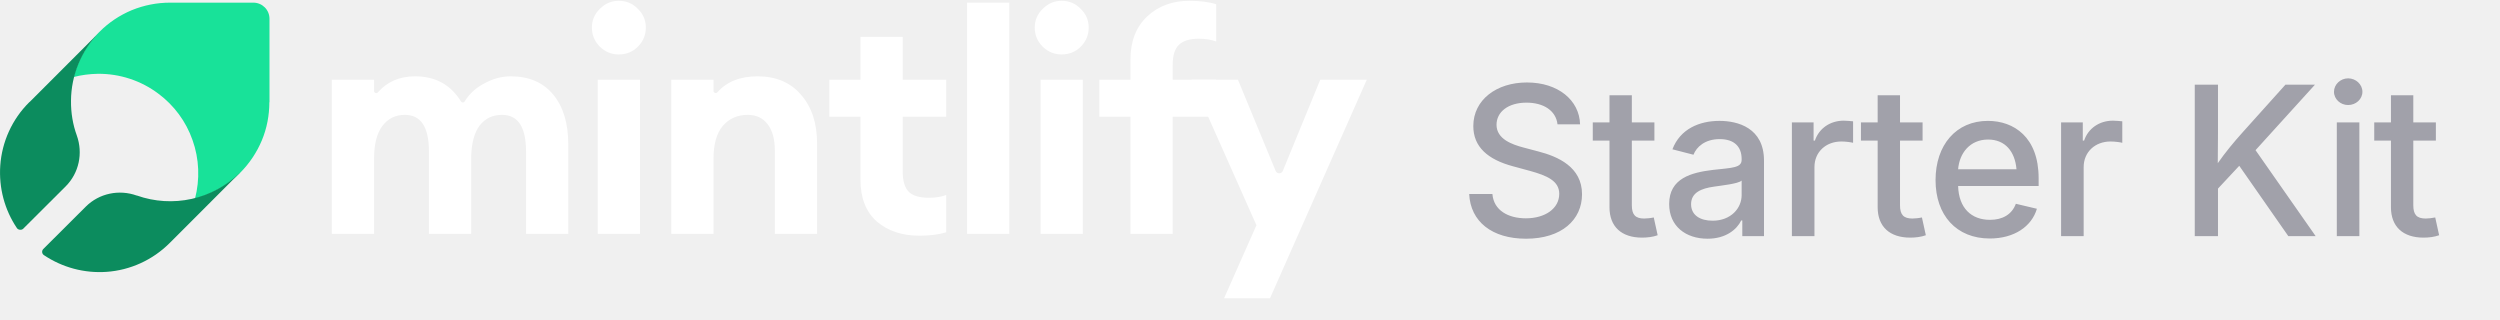
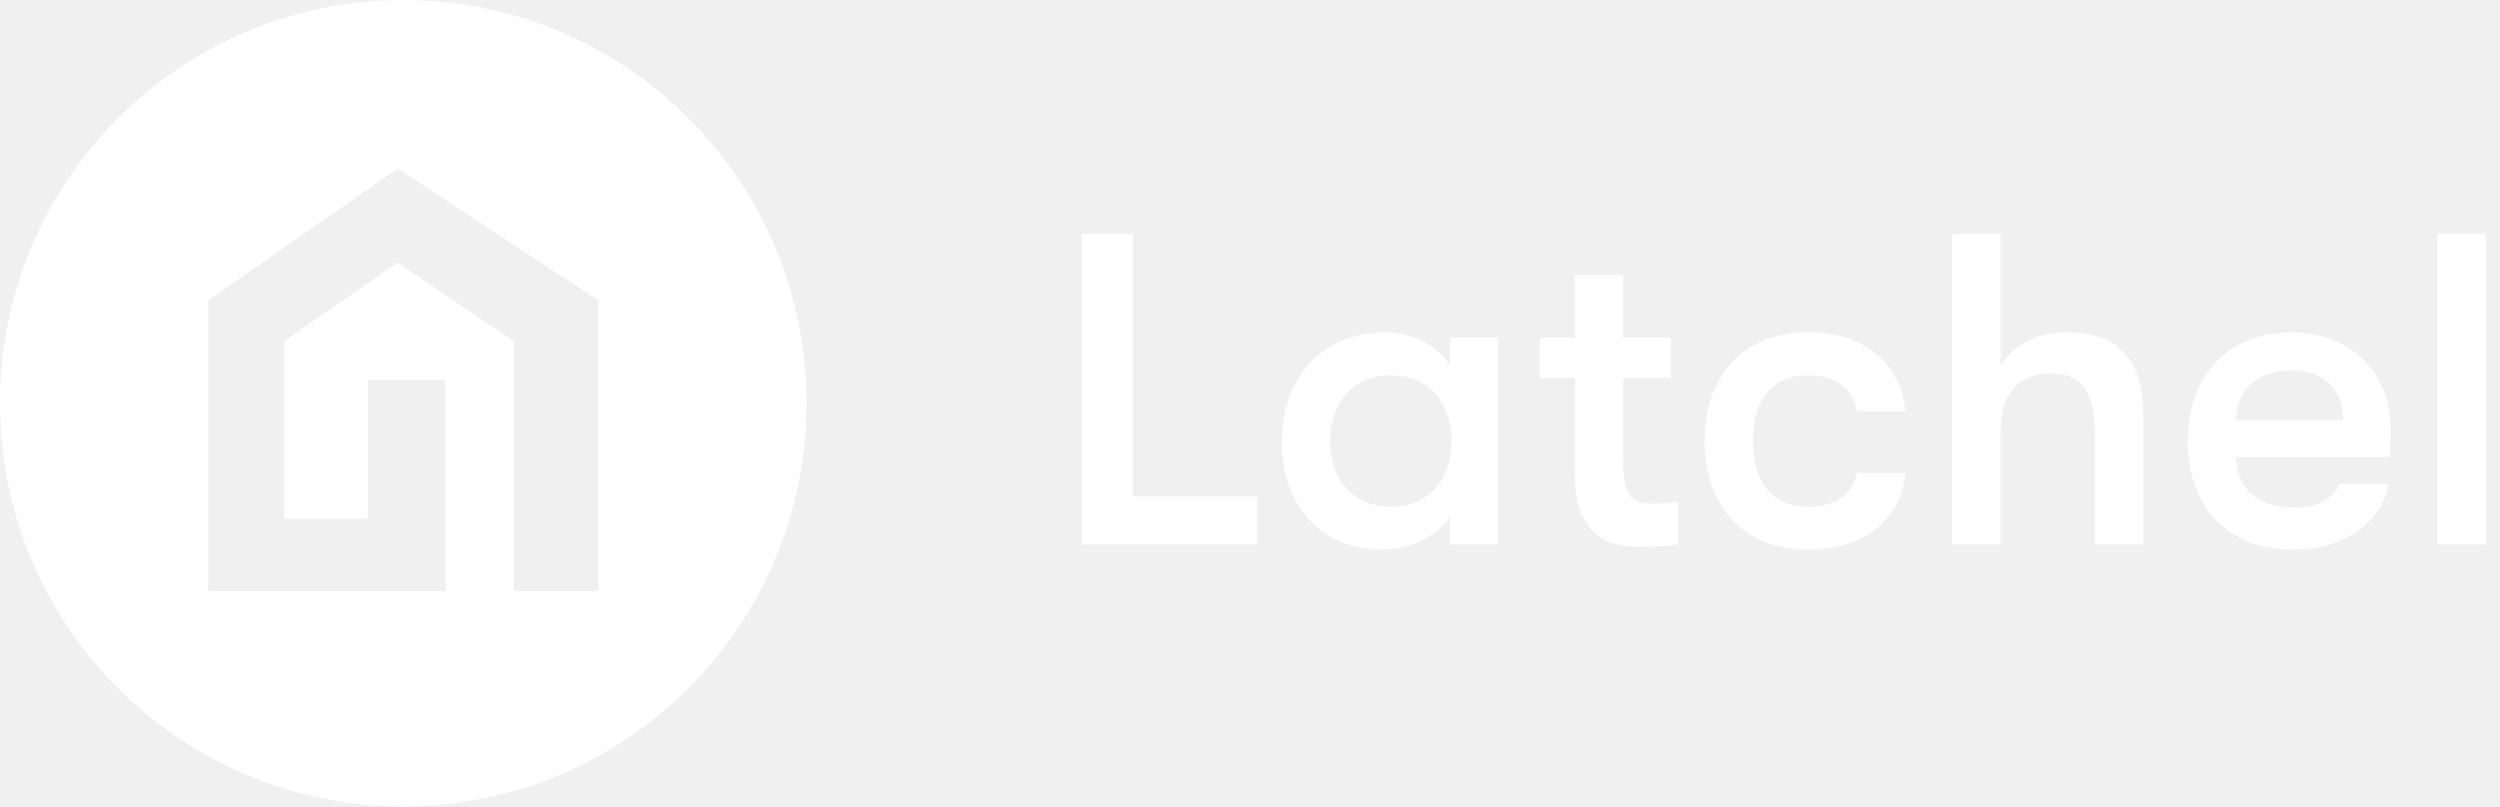
- <svg xmlns="http://www.w3.org/2000/svg" width="180" height="23" viewBox="0 0 180 23" fill="none">
-   <path d="M91.44 21.476H88.133L90.464 16.216L85.802 5.74H89.132L91.847 12.307C91.943 12.536 92.268 12.536 92.362 12.306L95.058 5.74H98.409L91.44 21.476Z" fill="white" />
-   <path d="M81.393 16.837V8.403H79.152V5.74H81.393V4.297C81.393 2.98 81.792 1.944 82.592 1.19C83.391 0.435 84.404 0.058 85.633 0.058C86.387 0.058 87.031 0.139 87.564 0.302V2.988C87.208 2.854 86.794 2.788 86.32 2.788C85.655 2.788 85.174 2.936 84.878 3.232C84.582 3.513 84.434 3.994 84.434 4.674V5.74H87.564V8.403H84.434V16.837H81.393Z" fill="white" />
-   <path d="M76.433 3.92C75.915 3.92 75.463 3.735 75.079 3.365C74.694 2.98 74.502 2.521 74.502 1.989C74.502 1.456 74.694 1.005 75.079 0.635C75.463 0.25 75.915 0.058 76.433 0.058C76.98 0.058 77.438 0.25 77.809 0.635C78.193 1.005 78.386 1.456 78.386 1.989C78.386 2.521 78.193 2.98 77.809 3.365C77.438 3.735 76.98 3.92 76.433 3.92ZM74.924 16.837V5.74H77.964V16.837H74.924Z" fill="white" />
-   <path d="M69.628 16.837V0.191H72.669V16.837H69.628Z" fill="white" />
-   <path d="M66.194 16.97C64.951 16.97 63.93 16.63 63.131 15.949C62.347 15.254 61.955 14.255 61.955 12.953V8.403H59.713V5.74H61.955V2.655H64.995V5.74H68.125V8.403H64.995V12.354C64.995 13.034 65.143 13.523 65.439 13.819C65.735 14.1 66.216 14.24 66.882 14.24C67.355 14.24 67.769 14.174 68.125 14.04V16.726C67.592 16.889 66.948 16.97 66.194 16.97Z" fill="white" />
-   <path d="M48.332 16.837V5.74H51.373V6.551C51.373 6.688 51.559 6.748 51.65 6.646C52.328 5.879 53.293 5.495 54.546 5.495C55.878 5.495 56.921 5.939 57.676 6.827C58.445 7.7 58.83 8.869 58.83 10.334V16.837H55.789V10.844C55.789 10.03 55.619 9.402 55.279 8.958C54.939 8.499 54.458 8.27 53.836 8.27C53.096 8.27 52.497 8.536 52.038 9.069C51.594 9.601 51.373 10.386 51.373 11.421V16.837H48.332Z" fill="white" />
-   <path d="M44.547 3.92C44.029 3.92 43.578 3.735 43.193 3.365C42.809 2.98 42.616 2.521 42.616 1.989C42.616 1.456 42.809 1.005 43.193 0.635C43.578 0.25 44.029 0.058 44.547 0.058C45.095 0.058 45.553 0.25 45.923 0.635C46.308 1.005 46.5 1.456 46.5 1.989C46.5 2.521 46.308 2.98 45.923 3.365C45.553 3.735 45.095 3.92 44.547 3.92ZM43.038 16.837V5.74H46.079V16.837H43.038Z" fill="white" />
-   <path d="M37.875 16.837V10.911C37.875 9.15 37.298 8.27 36.144 8.27C35.478 8.27 34.945 8.521 34.546 9.024C34.161 9.527 33.954 10.275 33.924 11.266V16.837H30.884V10.911C30.884 9.15 30.306 8.27 29.152 8.27C28.472 8.27 27.932 8.536 27.532 9.069C27.133 9.601 26.933 10.386 26.933 11.421V16.837H23.892V5.74H26.933V6.559C26.933 6.695 27.116 6.755 27.206 6.652C27.878 5.881 28.771 5.495 29.885 5.495C31.349 5.495 32.452 6.1 33.193 7.309C33.252 7.404 33.395 7.403 33.454 7.307C33.774 6.78 34.219 6.361 34.79 6.05C35.441 5.68 36.099 5.495 36.765 5.495C38.082 5.495 39.103 5.932 39.828 6.805C40.553 7.678 40.916 8.876 40.916 10.4V16.837H37.875Z" fill="white" />
-   <path d="M19.403 7.362V1.35C19.403 0.705 18.879 0.191 18.244 0.191H12.235C11.291 0.191 10.357 0.378 9.487 0.733C8.618 1.098 7.824 1.621 7.16 2.295L7.114 2.341C6.235 3.23 5.609 4.333 5.291 5.548C5.861 5.399 6.45 5.324 7.039 5.314C8.609 5.296 10.151 5.801 11.403 6.745C12.534 7.586 13.394 8.746 13.861 10.083C14.347 11.438 14.403 12.916 14.039 14.309C15.244 13.991 16.356 13.364 17.244 12.486L17.291 12.439C17.954 11.775 18.487 10.98 18.851 10.111C19.216 9.241 19.393 8.306 19.393 7.362H19.403Z" fill="#18E299" />
-   <path d="M5.112 7.26C5.121 5.416 5.857 3.646 7.151 2.324L2.151 7.326C2.133 7.344 2.114 7.354 2.095 7.372C0.876 8.583 0.14 10.204 0.019 11.918C-0.092 13.52 0.327 15.103 1.22 16.426C1.306 16.552 1.537 16.593 1.667 16.472L4.73 13.417C5.689 12.458 5.987 11.033 5.531 9.757C5.242 8.965 5.103 8.117 5.112 7.26Z" fill="#0C8C5E" />
-   <path d="M17.262 12.44C16.303 13.38 15.102 14.032 13.799 14.321C12.486 14.61 11.127 14.526 9.861 14.079C9.861 14.079 9.851 14.079 9.842 14.079C8.567 13.622 7.142 13.921 6.183 14.871L3.12 17.926C2.99 18.056 3.009 18.27 3.167 18.373C4.489 19.258 6.072 19.686 7.673 19.574C9.386 19.453 10.997 18.717 12.216 17.497L12.263 17.451L17.262 12.449V12.44Z" fill="#0C8C5E" />
-   <text x="105" y="17" font-family="Inter, ui-sans-serif, system-ui, -apple-system, sans-serif" font-size="15" font-weight="500" fill="#A1A1AA" letter-spacing="-0.01em">Starter Kit</text>
+ <svg xmlns="http://www.w3.org/2000/svg" width="124" height="40" viewBox="0 0 124 40" fill="none">
+   <path fill-rule="evenodd" clip-rule="evenodd" d="M20 40C31.046 40 40 31.046 40 20C40 8.954 31.046 0 20 0C8.954 0 0 8.954 0 20C0 31.046 8.954 40 20 40ZM19.72 8.364L10.327 14.891V29.309H22.088V18.837H18.243V25.734H14.091V16.93L19.72 13.014L25.483 16.93V29.309H29.673V14.891L19.72 8.364ZM62.362 27V24.624H56.18V11.6H53.65V27H62.362ZM68.615 27.264C69.869 27.264 71.277 26.648 71.915 25.614V27H74.291V16.748H71.915V18.134C71.277 17.1 70.045 16.484 68.681 16.484C65.491 16.484 63.577 18.86 63.577 21.874C63.577 24.888 65.315 27.264 68.615 27.264ZM68.967 25.13C67.097 25.13 65.975 23.744 65.975 21.874C65.975 20.004 67.097 18.618 68.967 18.618C71.013 18.618 72.003 20.114 72.003 21.874C72.003 23.634 71.013 25.13 68.967 25.13ZM80.512 22.974C80.512 24.756 81.062 24.976 82.008 24.976C82.382 24.976 82.976 24.932 83.218 24.888V27C82.844 27.066 82.14 27.132 81.436 27.132C80.27 27.132 78.114 26.978 78.114 23.524V18.75H76.376V16.748H78.114V13.646H80.512V16.748H82.866V18.75H80.512V22.974ZM89.649 27.264C92.509 27.264 94.291 25.746 94.511 23.458H92.113C91.849 24.536 91.101 25.13 89.649 25.13C87.955 25.13 86.943 23.964 86.943 21.874C86.943 19.784 87.955 18.618 89.649 18.618C91.101 18.618 91.849 19.234 92.113 20.4H94.511C94.291 18.046 92.509 16.484 89.649 16.484C86.459 16.484 84.545 18.684 84.545 21.874C84.545 25.064 86.459 27.264 89.649 27.264ZM99.229 18.178C99.867 17.078 101.055 16.484 102.573 16.484C105.037 16.484 106.313 17.87 106.313 20.554V27H103.915V21.654C103.915 19.476 103.343 18.53 101.671 18.53C100.109 18.53 99.229 19.564 99.229 21.368V27H96.831V11.6H99.229V18.178ZM118.576 21.346C118.576 18.464 116.596 16.484 113.67 16.484C110.546 16.484 108.522 18.596 108.522 21.874C108.522 25.196 110.524 27.264 113.758 27.264C116.222 27.264 118.158 25.922 118.466 24.008H116.046C115.65 24.8 114.946 25.174 113.758 25.174C112.02 25.174 110.964 24.294 110.898 22.666H118.51C118.554 22.094 118.576 21.764 118.576 21.346ZM110.898 20.84C110.92 19.388 111.932 18.376 113.626 18.376C115.276 18.376 116.2 19.256 116.222 20.84H110.898ZM123.292 11.6V27H120.894V11.6H123.292Z" fill="white" />
</svg>
